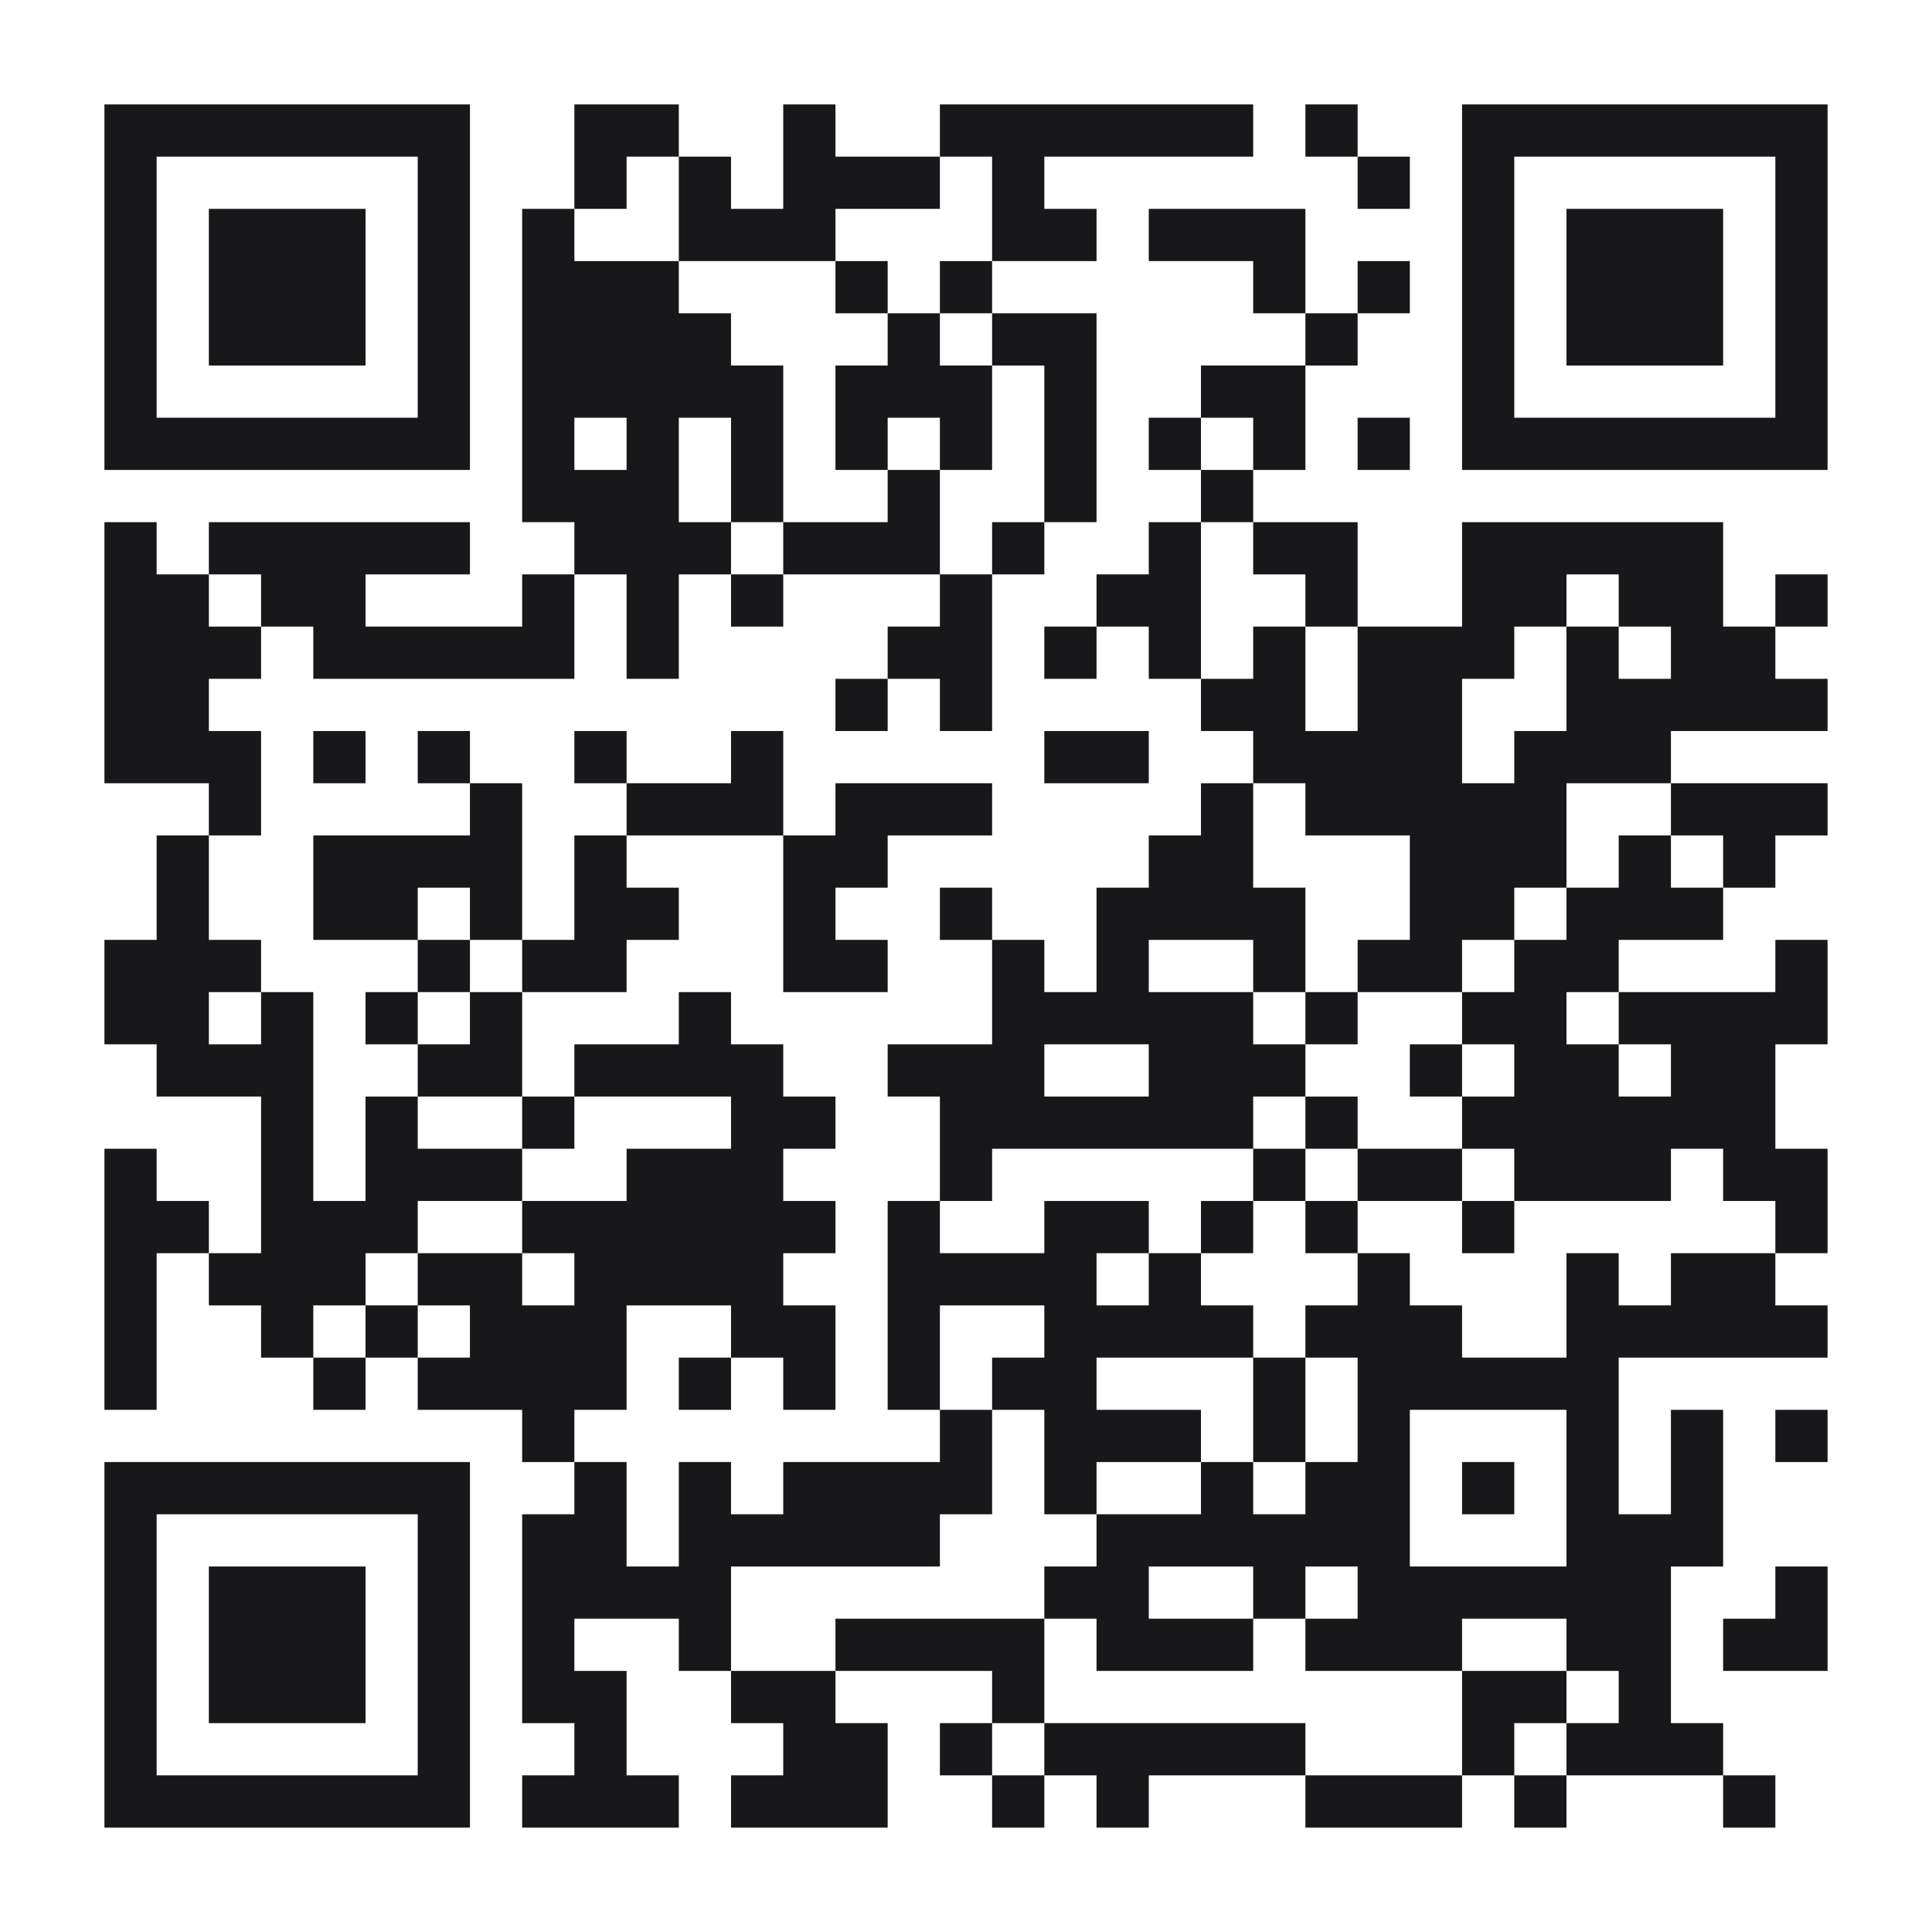
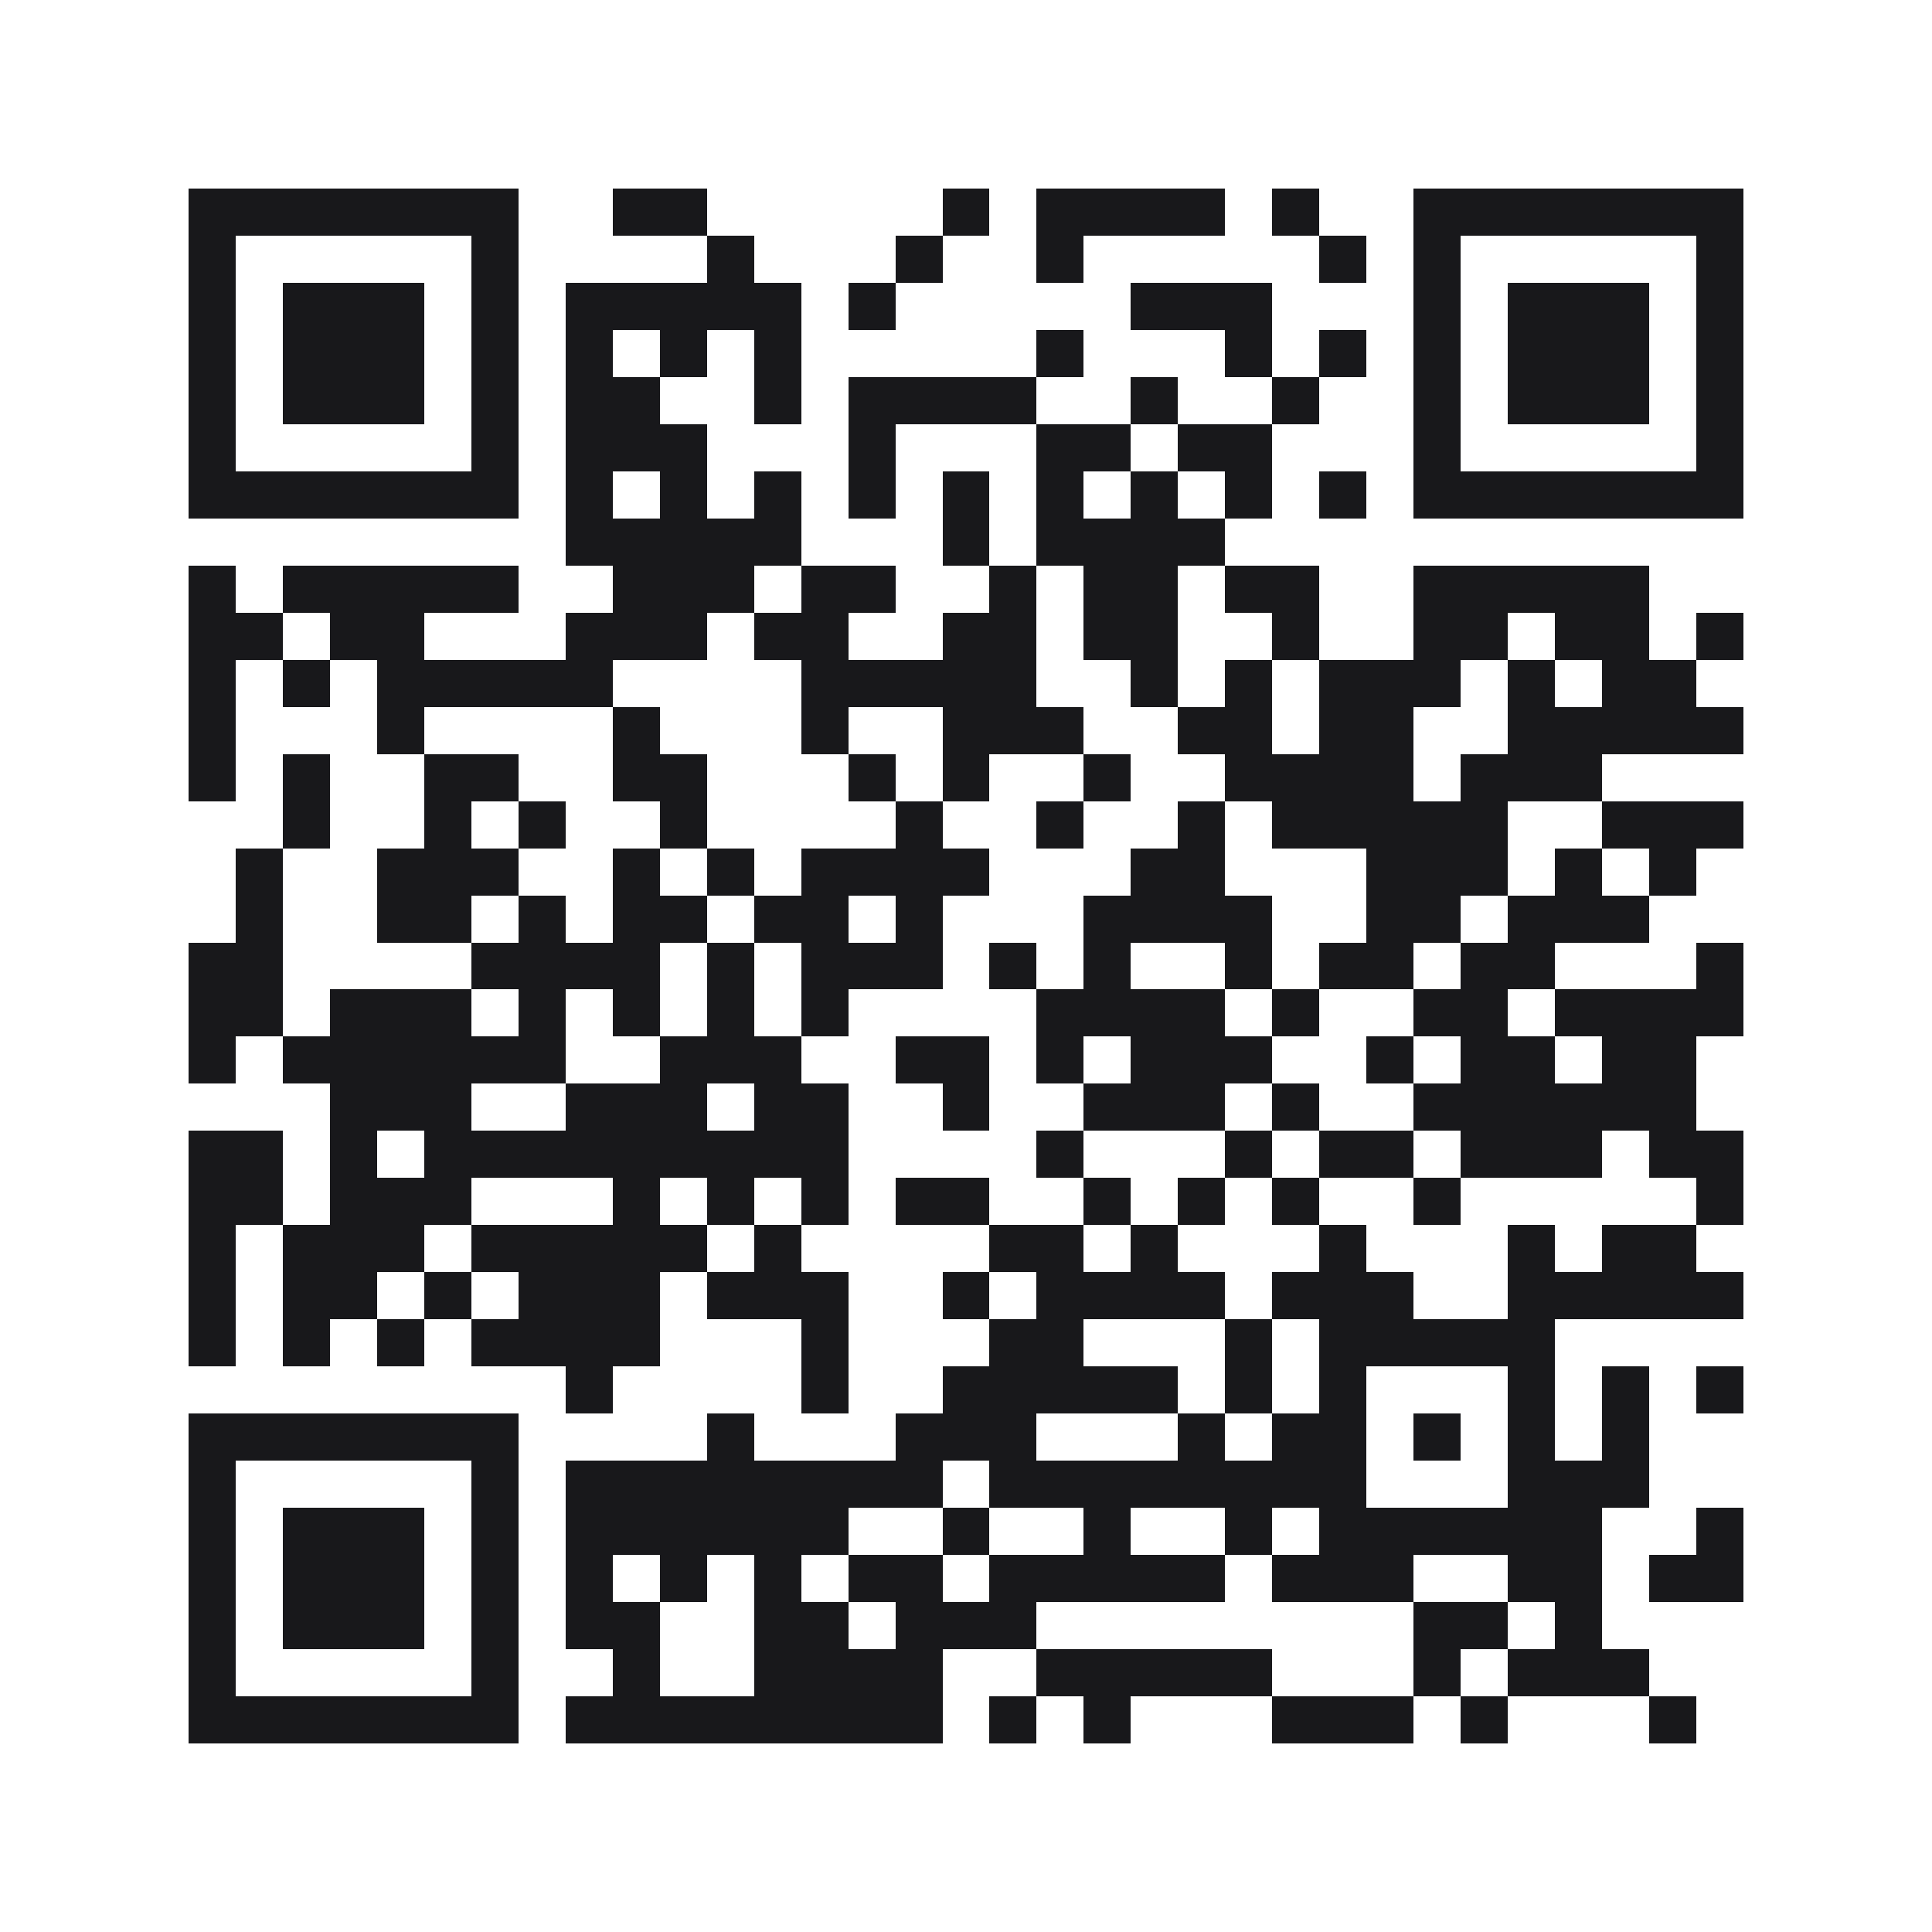
- <svg xmlns="http://www.w3.org/2000/svg" width="37" height="37" class="segno">
-   <path fill="#fff" d="M0 0h37v37h-37z" />
-   <path class="qrline" stroke="#18181b" d="M2 2.5h7m2 0h2m2 0h1m2 0h6m1 0h1m2 0h7m-33 1h1m5 0h1m2 0h1m1 0h1m1 0h3m1 0h1m6 0h1m1 0h1m5 0h1m-33 1h1m1 0h3m1 0h1m1 0h1m2 0h3m3 0h2m1 0h3m3 0h1m1 0h3m1 0h1m-33 1h1m1 0h3m1 0h1m1 0h3m3 0h1m1 0h1m5 0h1m1 0h1m1 0h1m1 0h3m1 0h1m-33 1h1m1 0h3m1 0h1m1 0h4m3 0h1m1 0h2m4 0h1m2 0h1m1 0h3m1 0h1m-33 1h1m5 0h1m1 0h5m1 0h3m1 0h1m2 0h2m3 0h1m5 0h1m-33 1h7m1 0h1m1 0h1m1 0h1m1 0h1m1 0h1m1 0h1m1 0h1m1 0h1m1 0h1m1 0h7m-25 1h3m1 0h1m2 0h1m2 0h1m2 0h1m-22 1h1m1 0h5m2 0h3m1 0h3m1 0h1m2 0h1m1 0h2m2 0h5m-31 1h2m1 0h2m3 0h1m1 0h1m1 0h1m3 0h1m2 0h2m2 0h1m2 0h2m1 0h2m1 0h1m-33 1h3m1 0h5m1 0h1m4 0h2m1 0h1m1 0h1m1 0h1m1 0h3m1 0h1m1 0h2m-32 1h2m12 0h1m1 0h1m4 0h2m1 0h2m2 0h5m-33 1h3m1 0h1m1 0h1m2 0h1m2 0h1m5 0h2m2 0h4m1 0h3m-28 1h1m4 0h1m2 0h3m1 0h3m4 0h1m1 0h5m2 0h3m-32 1h1m2 0h4m1 0h1m3 0h2m5 0h2m3 0h3m1 0h1m1 0h1m-31 1h1m2 0h2m1 0h1m1 0h2m2 0h1m2 0h1m2 0h4m2 0h2m1 0h3m-31 1h3m3 0h1m1 0h2m3 0h2m2 0h1m1 0h1m2 0h1m1 0h2m1 0h2m3 0h1m-33 1h2m1 0h1m1 0h1m1 0h1m3 0h1m5 0h5m1 0h1m2 0h2m1 0h4m-32 1h3m2 0h2m1 0h4m2 0h3m2 0h3m2 0h1m1 0h2m1 0h2m-29 1h1m1 0h1m2 0h1m3 0h2m2 0h6m1 0h1m2 0h6m-32 1h1m2 0h1m1 0h3m2 0h3m3 0h1m5 0h1m1 0h2m1 0h3m1 0h2m-33 1h2m1 0h3m2 0h6m1 0h1m2 0h2m1 0h1m1 0h1m2 0h1m5 0h1m-33 1h1m1 0h3m1 0h2m1 0h4m2 0h4m1 0h1m3 0h1m3 0h1m1 0h2m-32 1h1m2 0h1m1 0h1m1 0h3m2 0h2m1 0h1m2 0h4m1 0h3m2 0h5m-33 1h1m3 0h1m1 0h4m1 0h1m1 0h1m1 0h1m1 0h2m3 0h1m1 0h5m-21 1h1m7 0h1m1 0h3m1 0h1m1 0h1m3 0h1m1 0h1m1 0h1m-33 1h7m2 0h1m1 0h1m1 0h4m1 0h1m2 0h1m1 0h2m1 0h1m1 0h1m1 0h1m-31 1h1m5 0h1m1 0h2m1 0h5m3 0h6m3 0h3m-31 1h1m1 0h3m1 0h1m1 0h4m6 0h2m2 0h1m1 0h6m2 0h1m-33 1h1m1 0h3m1 0h1m1 0h1m2 0h1m2 0h4m1 0h3m1 0h3m2 0h2m1 0h2m-33 1h1m1 0h3m1 0h1m1 0h2m2 0h2m3 0h1m8 0h2m1 0h1m-30 1h1m5 0h1m2 0h1m3 0h2m1 0h1m1 0h5m3 0h1m1 0h3m-31 1h7m1 0h3m1 0h3m2 0h1m1 0h1m3 0h3m1 0h1m3 0h1" />
+ <svg xmlns="http://www.w3.org/2000/svg" viewBox="0 0 41 41" shape-rendering="crispEdges">
+   <path fill="#ffffff" d="M0 0h41v41H0z" />
+   <path stroke="#18181b" d="M4 4.5h7m2 0h2m5 0h1m1 0h4m1 0h1m2 0h7M4 5.5h1m5 0h1m4 0h1m3 0h1m2 0h1m5 0h1m1 0h1m5 0h1M4 6.5h1m1 0h3m1 0h1m1 0h5m1 0h1m5 0h3m3 0h1m1 0h3m1 0h1M4 7.5h1m1 0h3m1 0h1m1 0h1m1 0h1m1 0h1m5 0h1m3 0h1m1 0h1m1 0h1m1 0h3m1 0h1M4 8.5h1m1 0h3m1 0h1m1 0h2m2 0h1m1 0h4m2 0h1m2 0h1m2 0h1m1 0h3m1 0h1M4 9.5h1m5 0h1m1 0h3m3 0h1m3 0h2m1 0h2m3 0h1m5 0h1M4 10.5h7m1 0h1m1 0h1m1 0h1m1 0h1m1 0h1m1 0h1m1 0h1m1 0h1m1 0h1m1 0h7M12 11.5h5m3 0h1m1 0h4M4 12.5h1m1 0h5m2 0h3m1 0h2m2 0h1m1 0h2m1 0h2m2 0h5M4 13.5h2m1 0h2m3 0h3m1 0h2m2 0h2m1 0h2m2 0h1m2 0h2m1 0h2m1 0h1M4 14.5h1m1 0h1m1 0h5m4 0h5m2 0h1m1 0h1m1 0h3m1 0h1m1 0h2M4 15.5h1m3 0h1m4 0h1m3 0h1m2 0h3m2 0h2m1 0h2m2 0h5M4 16.5h1m1 0h1m2 0h2m2 0h2m3 0h1m1 0h1m2 0h1m2 0h4m1 0h3M6 17.5h1m2 0h1m1 0h1m2 0h1m4 0h1m2 0h1m2 0h1m1 0h5m2 0h3M5 18.5h1m2 0h3m2 0h1m1 0h1m1 0h4m3 0h2m3 0h3m1 0h1m1 0h1M5 19.5h1m2 0h2m1 0h1m1 0h2m1 0h2m1 0h1m3 0h4m2 0h2m1 0h3M4 20.5h2m4 0h4m1 0h1m1 0h3m1 0h1m1 0h1m2 0h1m1 0h2m1 0h2m3 0h1M4 21.5h2m1 0h3m1 0h1m1 0h1m1 0h1m1 0h1m4 0h4m1 0h1m2 0h2m1 0h4M4 22.5h1m1 0h6m2 0h3m2 0h2m1 0h1m1 0h3m2 0h1m1 0h2m1 0h2M7 23.5h3m2 0h3m1 0h2m2 0h1m2 0h3m1 0h1m2 0h6M4 24.5h2m1 0h1m1 0h9m4 0h1m3 0h1m1 0h2m1 0h3m1 0h2M4 25.5h2m1 0h3m3 0h1m1 0h1m1 0h1m1 0h2m2 0h1m1 0h1m1 0h1m2 0h1m5 0h1M4 26.5h1m1 0h3m1 0h5m1 0h1m4 0h2m1 0h1m3 0h1m3 0h1m1 0h2M4 27.5h1m1 0h2m1 0h1m1 0h3m1 0h3m2 0h1m1 0h4m1 0h3m2 0h5M4 28.5h1m1 0h1m1 0h1m1 0h4m3 0h1m3 0h2m3 0h1m1 0h5M12 29.5h1m4 0h1m2 0h5m1 0h1m1 0h1m3 0h1m1 0h1m1 0h1M4 30.5h7m4 0h1m3 0h3m3 0h1m1 0h2m1 0h1m1 0h1m1 0h1M4 31.5h1m5 0h1m1 0h8m1 0h8m3 0h3M4 32.5h1m1 0h3m1 0h1m1 0h6m2 0h1m2 0h1m2 0h1m1 0h6m2 0h1M4 33.5h1m1 0h3m1 0h1m1 0h1m1 0h1m1 0h1m1 0h2m1 0h5m1 0h3m2 0h2m1 0h2M4 34.5h1m1 0h3m1 0h1m1 0h2m2 0h2m1 0h3m8 0h2m1 0h1M4 35.5h1m5 0h1m2 0h1m2 0h4m2 0h5m3 0h1m1 0h3M4 36.5h7m1 0h8m1 0h1m1 0h1m3 0h3m1 0h1m3 0h1" />
</svg>
